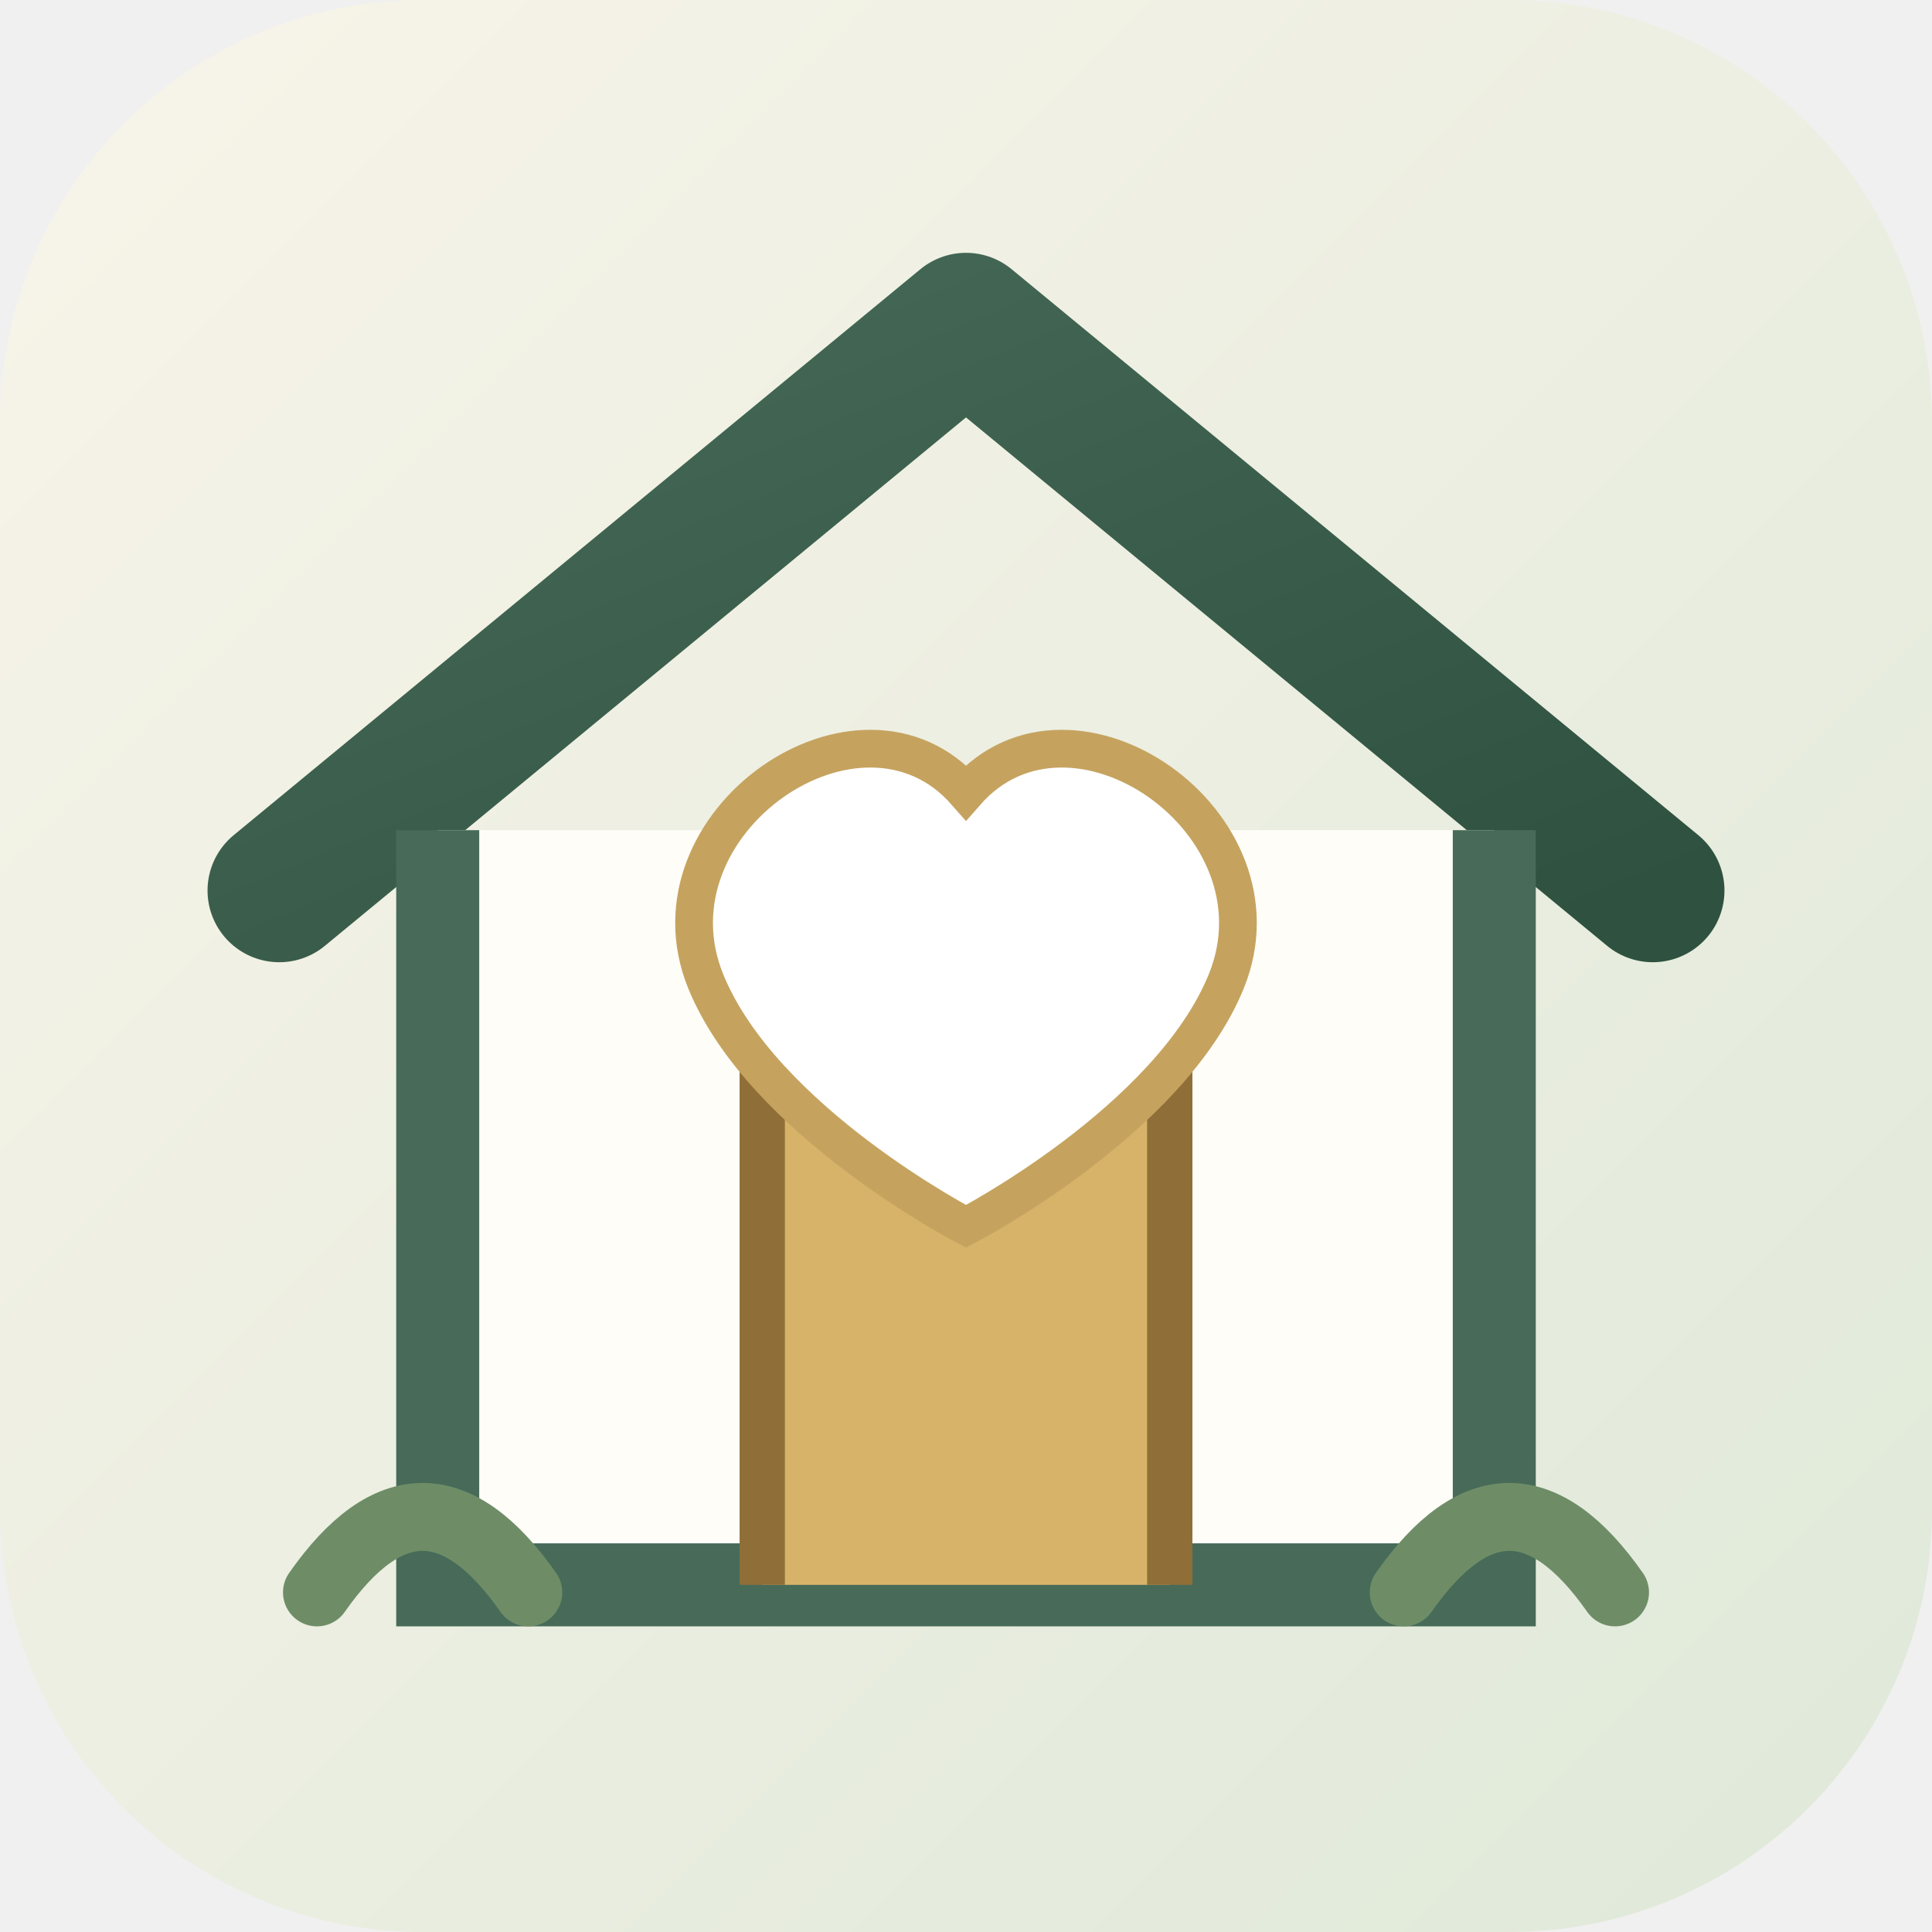
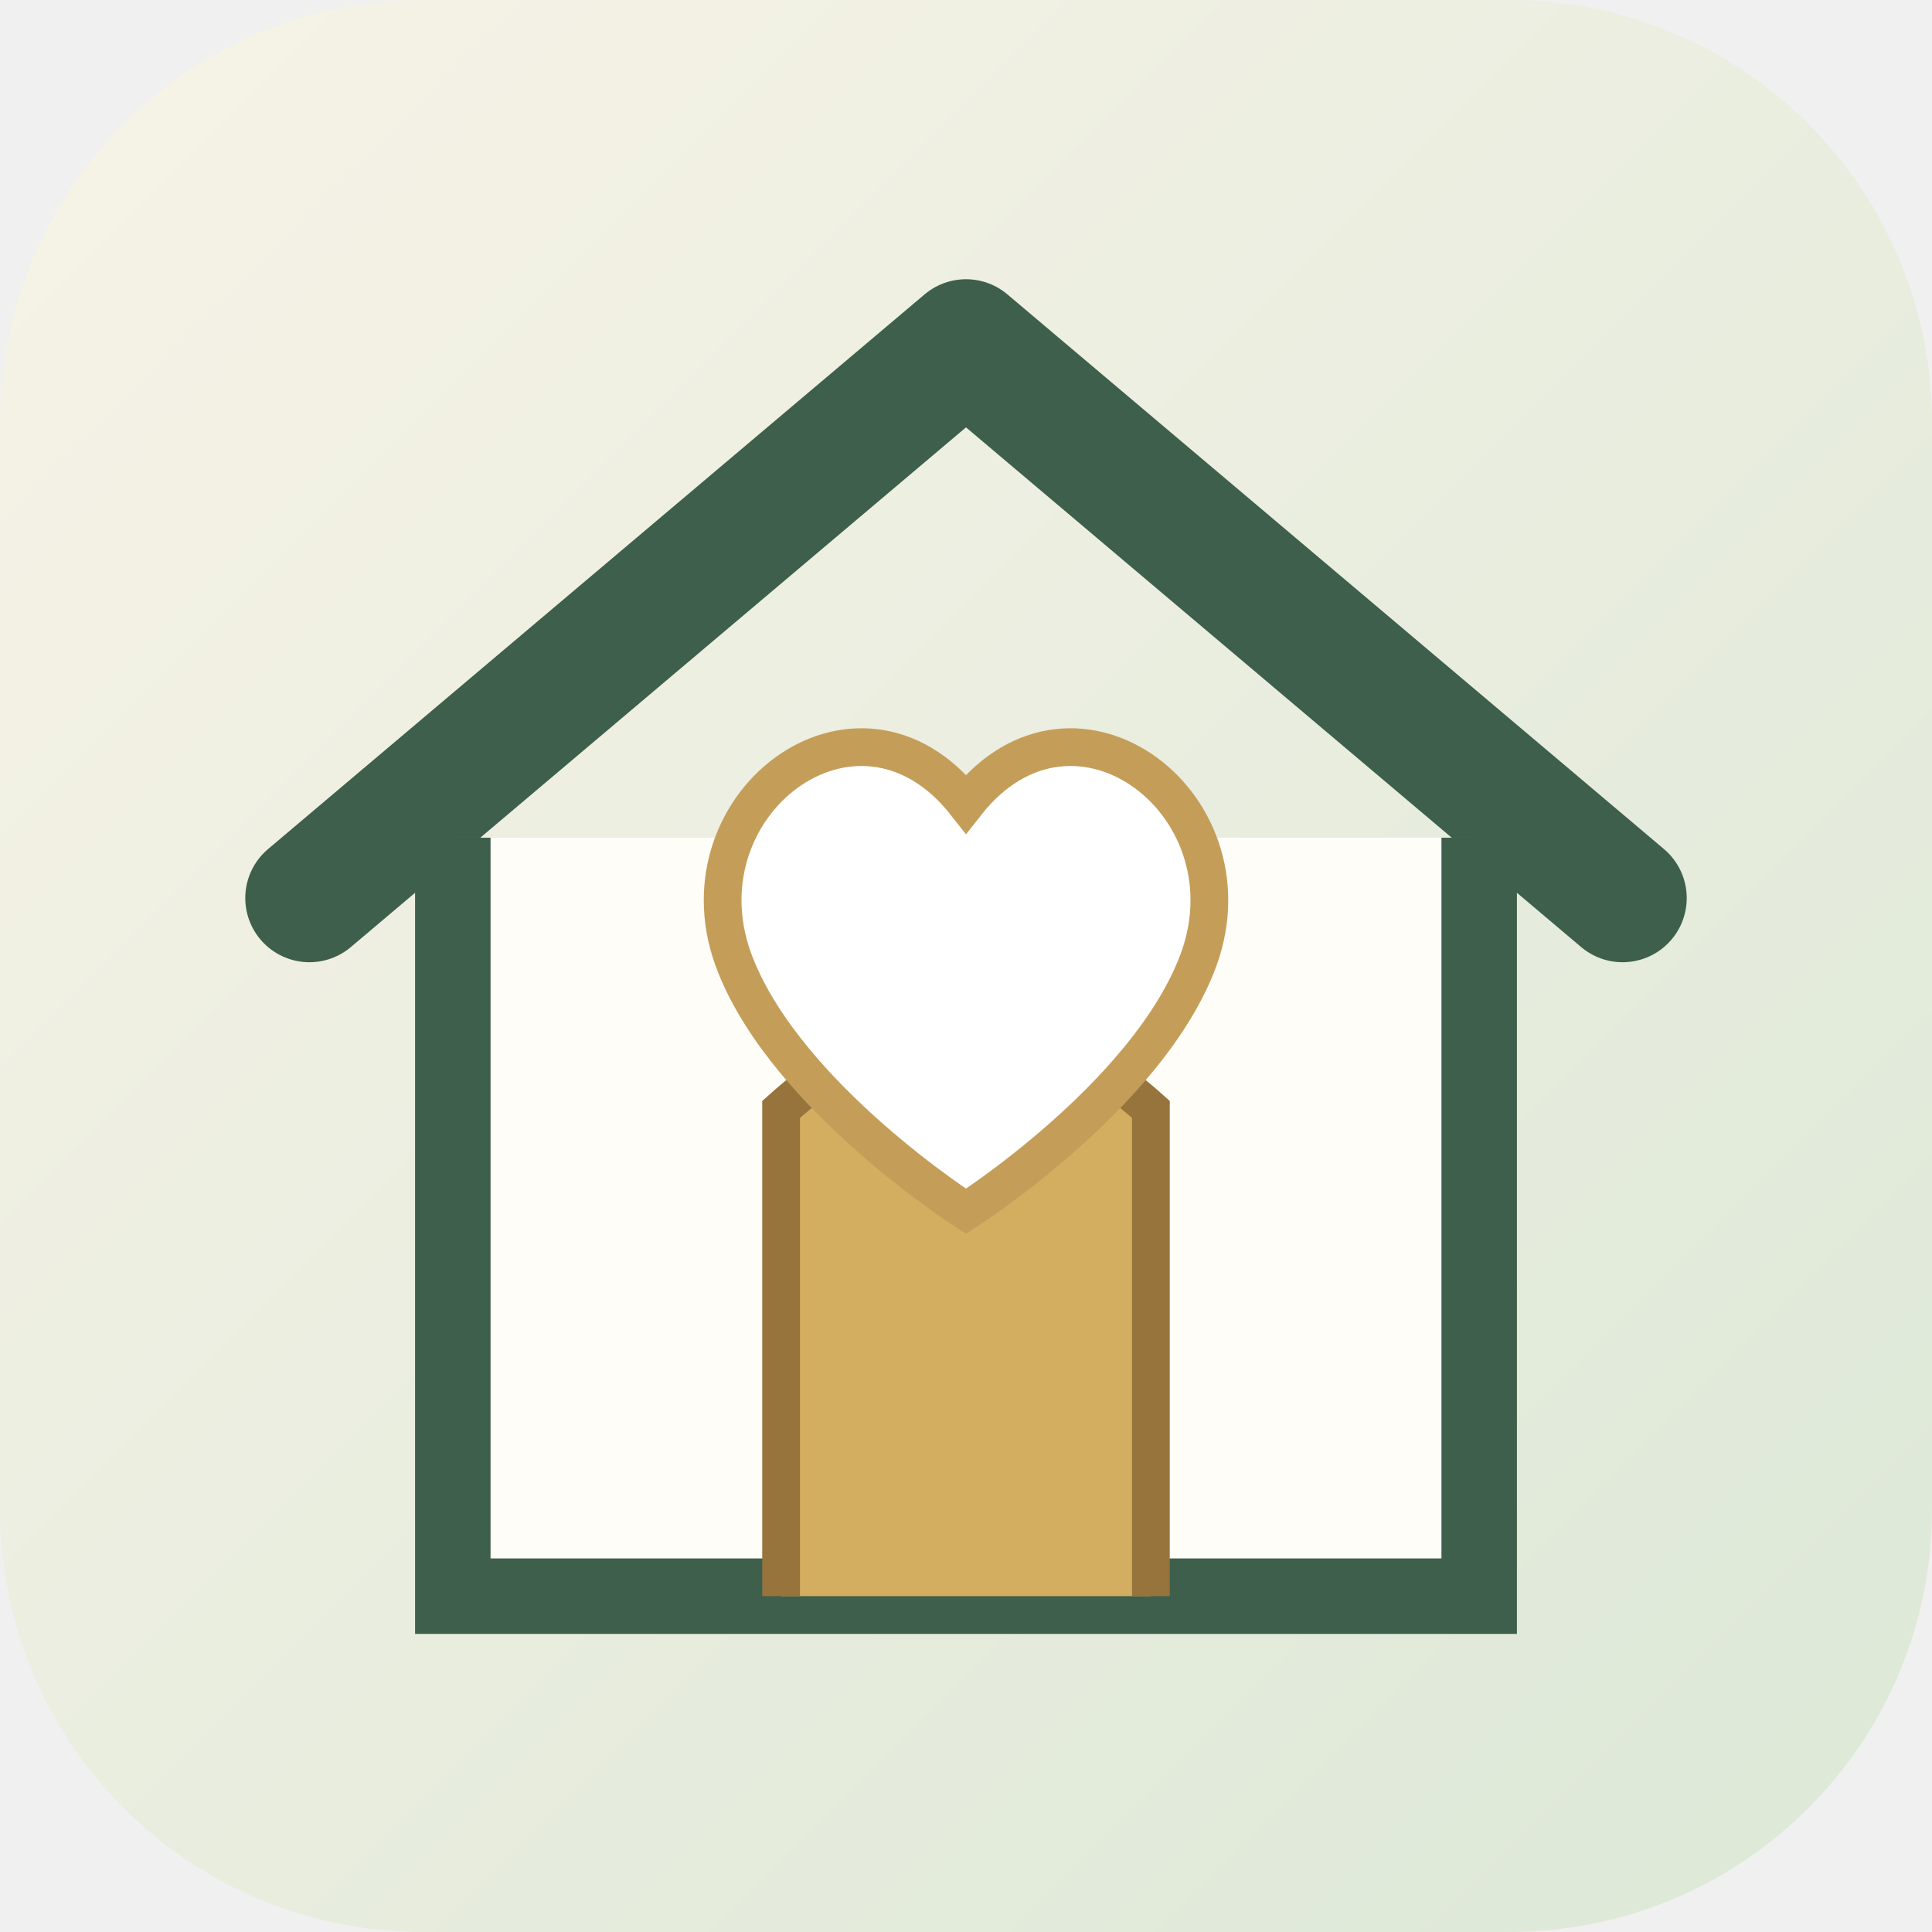
<svg xmlns="http://www.w3.org/2000/svg" viewBox="0 0 512 512">
  <defs>
-     <linearGradient id="bg" x1="0" y1="0" x2="1" y2="1">
-       <stop offset="0" stop-color="#f8f4e9" />
-       <stop offset="1" stop-color="#dfe9d9" />
-     </linearGradient>
-     <linearGradient id="roof" x1="0" y1="0" x2="1" y2="1">
-       <stop offset="0" stop-color="#476b58" />
-       <stop offset="1" stop-color="#2f5140" />
+     <linearGradient id="g" x1="0" y1="0" x2="1" y2="1">
+       <stop stop-color="#f7f3e7" />
+       <stop offset="1" stop-color="#dce8d7" />
    </linearGradient>
  </defs>
-   <rect width="512" height="512" rx="112" fill="url(#bg)" />
-   <path d="M74 236 L256 86 L438 236" fill="none" stroke="url(#roof)" stroke-width="38" stroke-linecap="round" stroke-linejoin="round" />
-   <path d="M116 220 V420 H396 V220" fill="#fffdf8" stroke="#476b58" stroke-width="22" />
-   <path d="M202 420 V285 Q256 244 310 285 V420" fill="#d7b36a" stroke="#8f6f37" stroke-width="12" />
-   <path d="M256 210 C228 178 170 218 187 260 C202 297 256 325 256 325 C256 325 310 297 325 260 C342 218 284 178 256 210Z" fill="#ffffff" stroke="#c5a35f" stroke-width="10" />
-   <path d="M84 422 Q112 382 140 422 M372 422 Q400 382 428 422" fill="none" stroke="#6e8d67" stroke-width="18" stroke-linecap="round" />
+   <rect width="512" height="512" rx="112" fill="url(#g)" />
+   <path d="M82 238 256 91l174 147" fill="none" stroke="#3e5f4b" stroke-width="34" stroke-linecap="round" stroke-linejoin="round" />
+   <path d="M120 222v201h272V222" fill="#fffdf8" stroke="#3e5f4b" stroke-width="20" />
+   <path d="M207 423V294q49-44 98 0v129" fill="#d3ad60" stroke="#96743c" stroke-width="10" />
+   <path d="M256 213c-29-37-78 1-61 43 14 35 61 65 61 65s47-30 61-65c17-42-32-80-61-43Z" fill="#fff" stroke="#c49e59" stroke-width="10" />
</svg>
